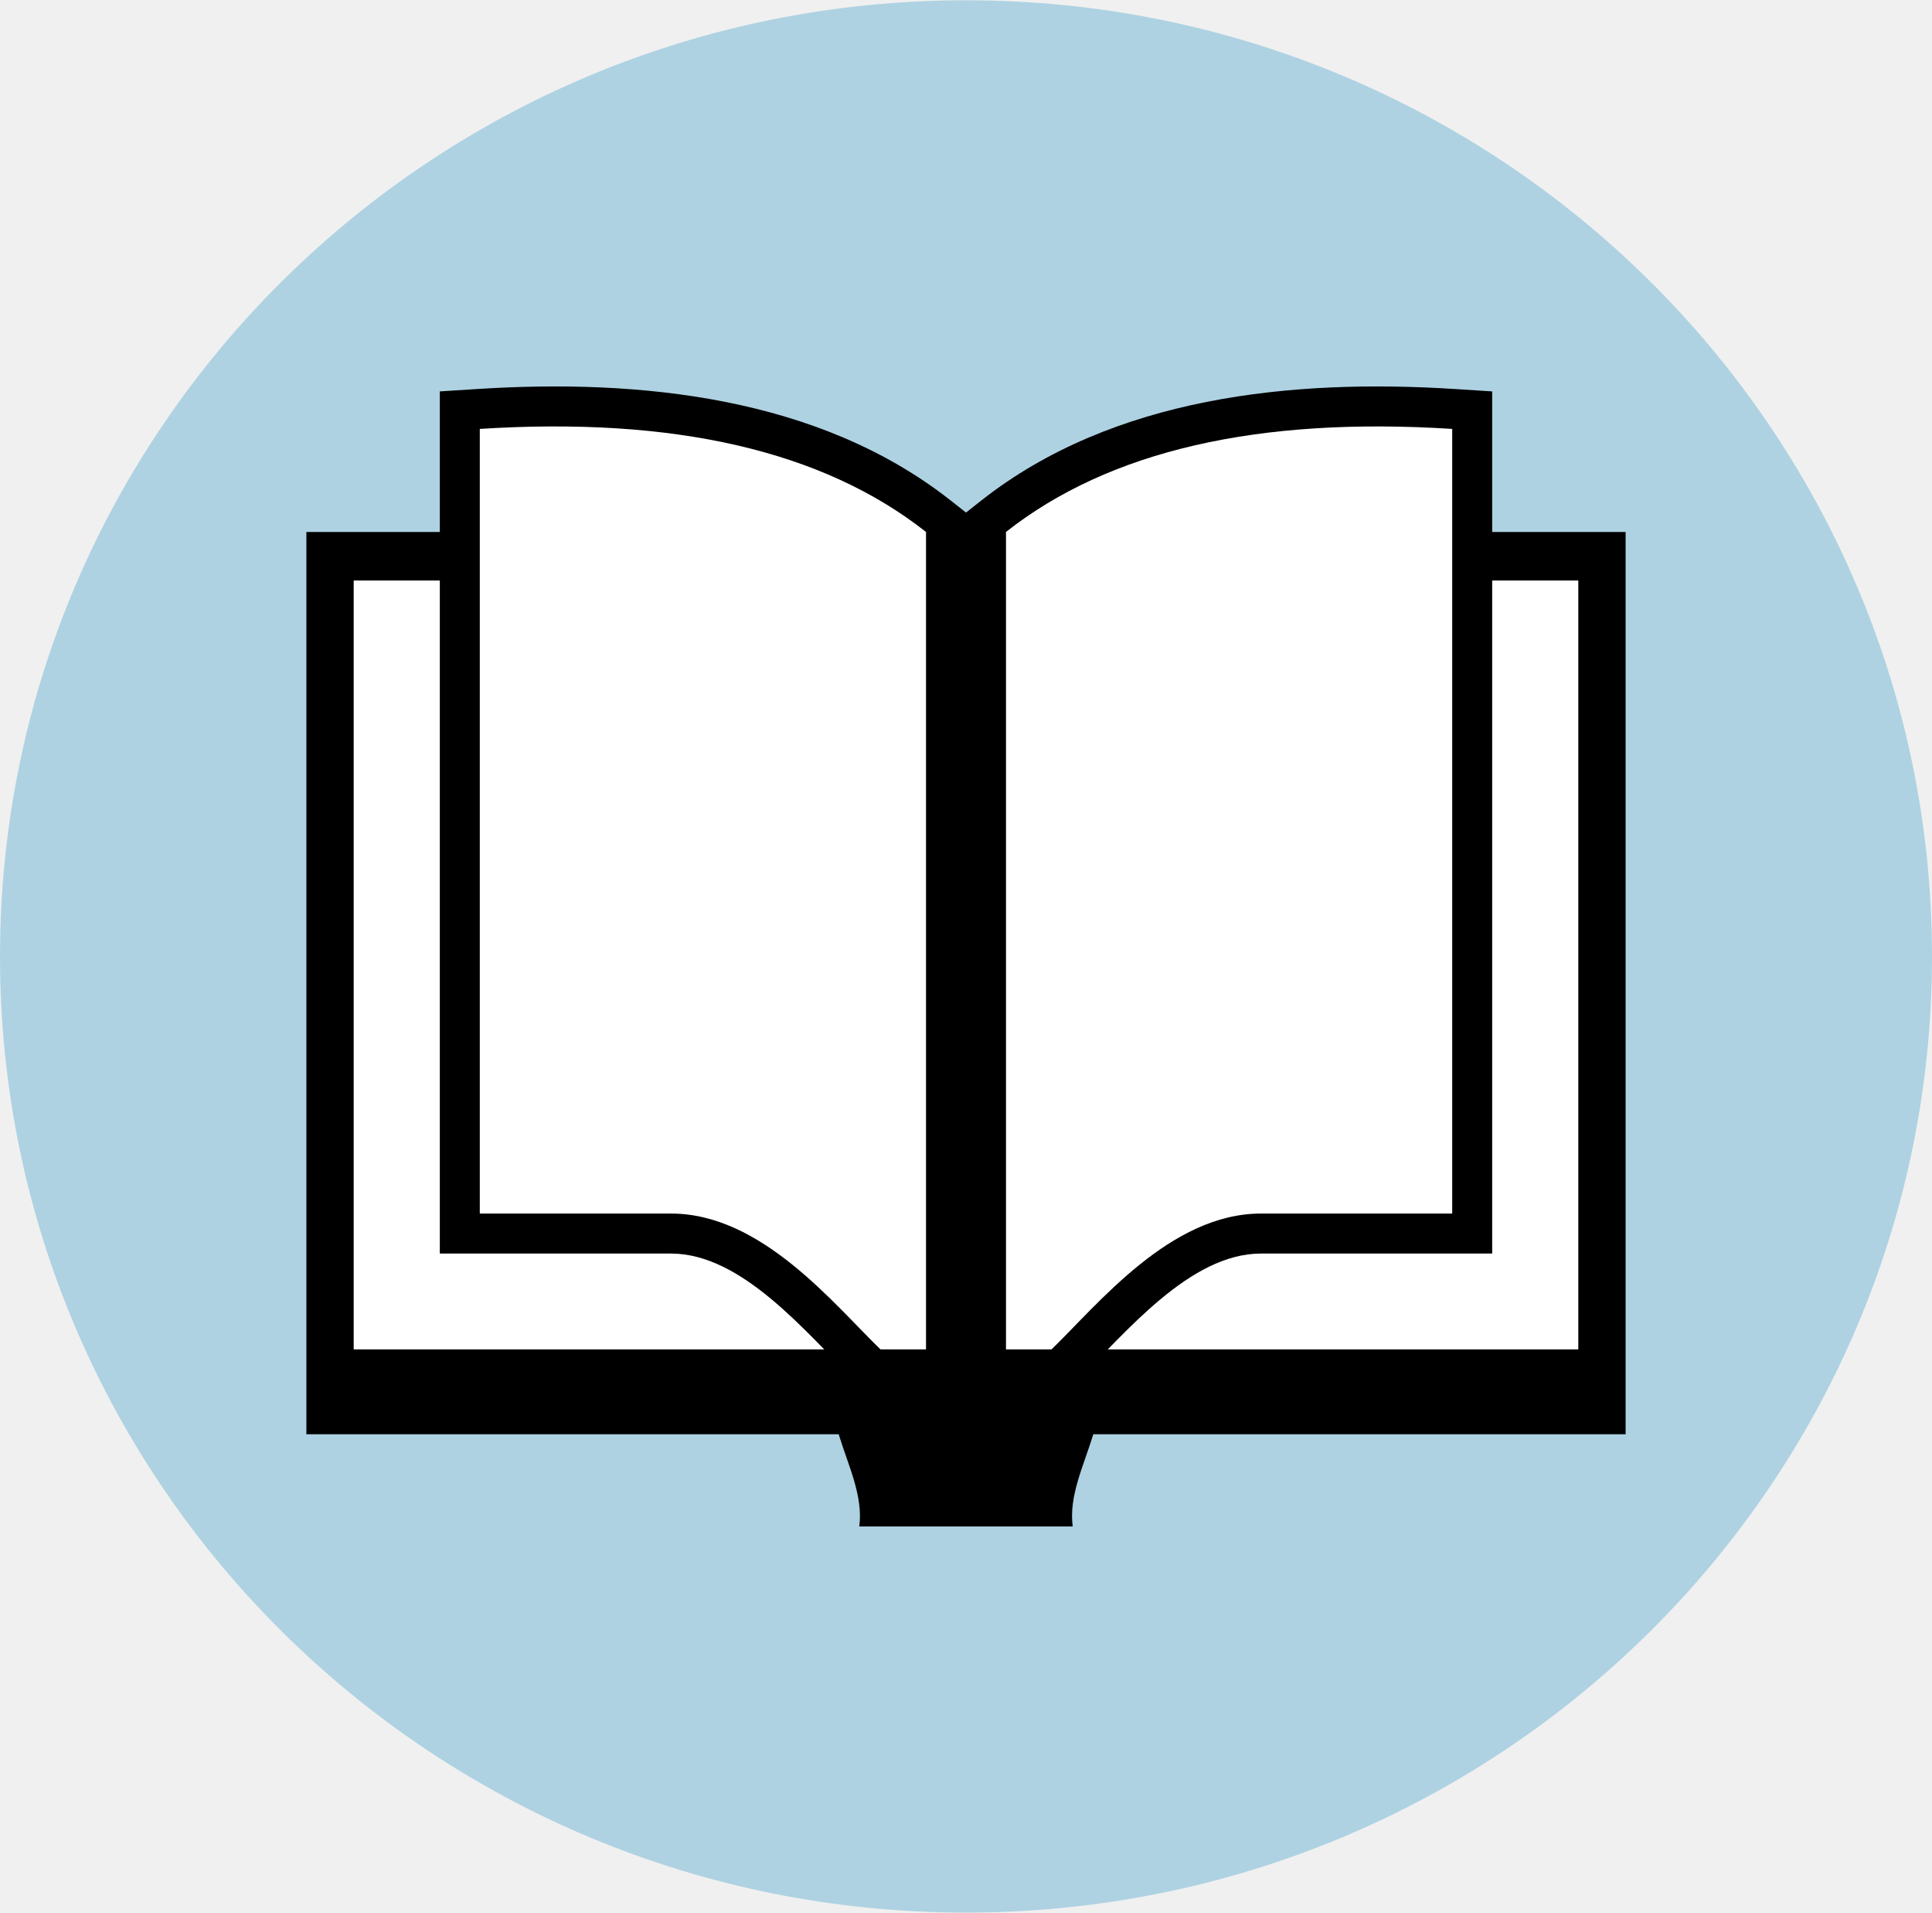
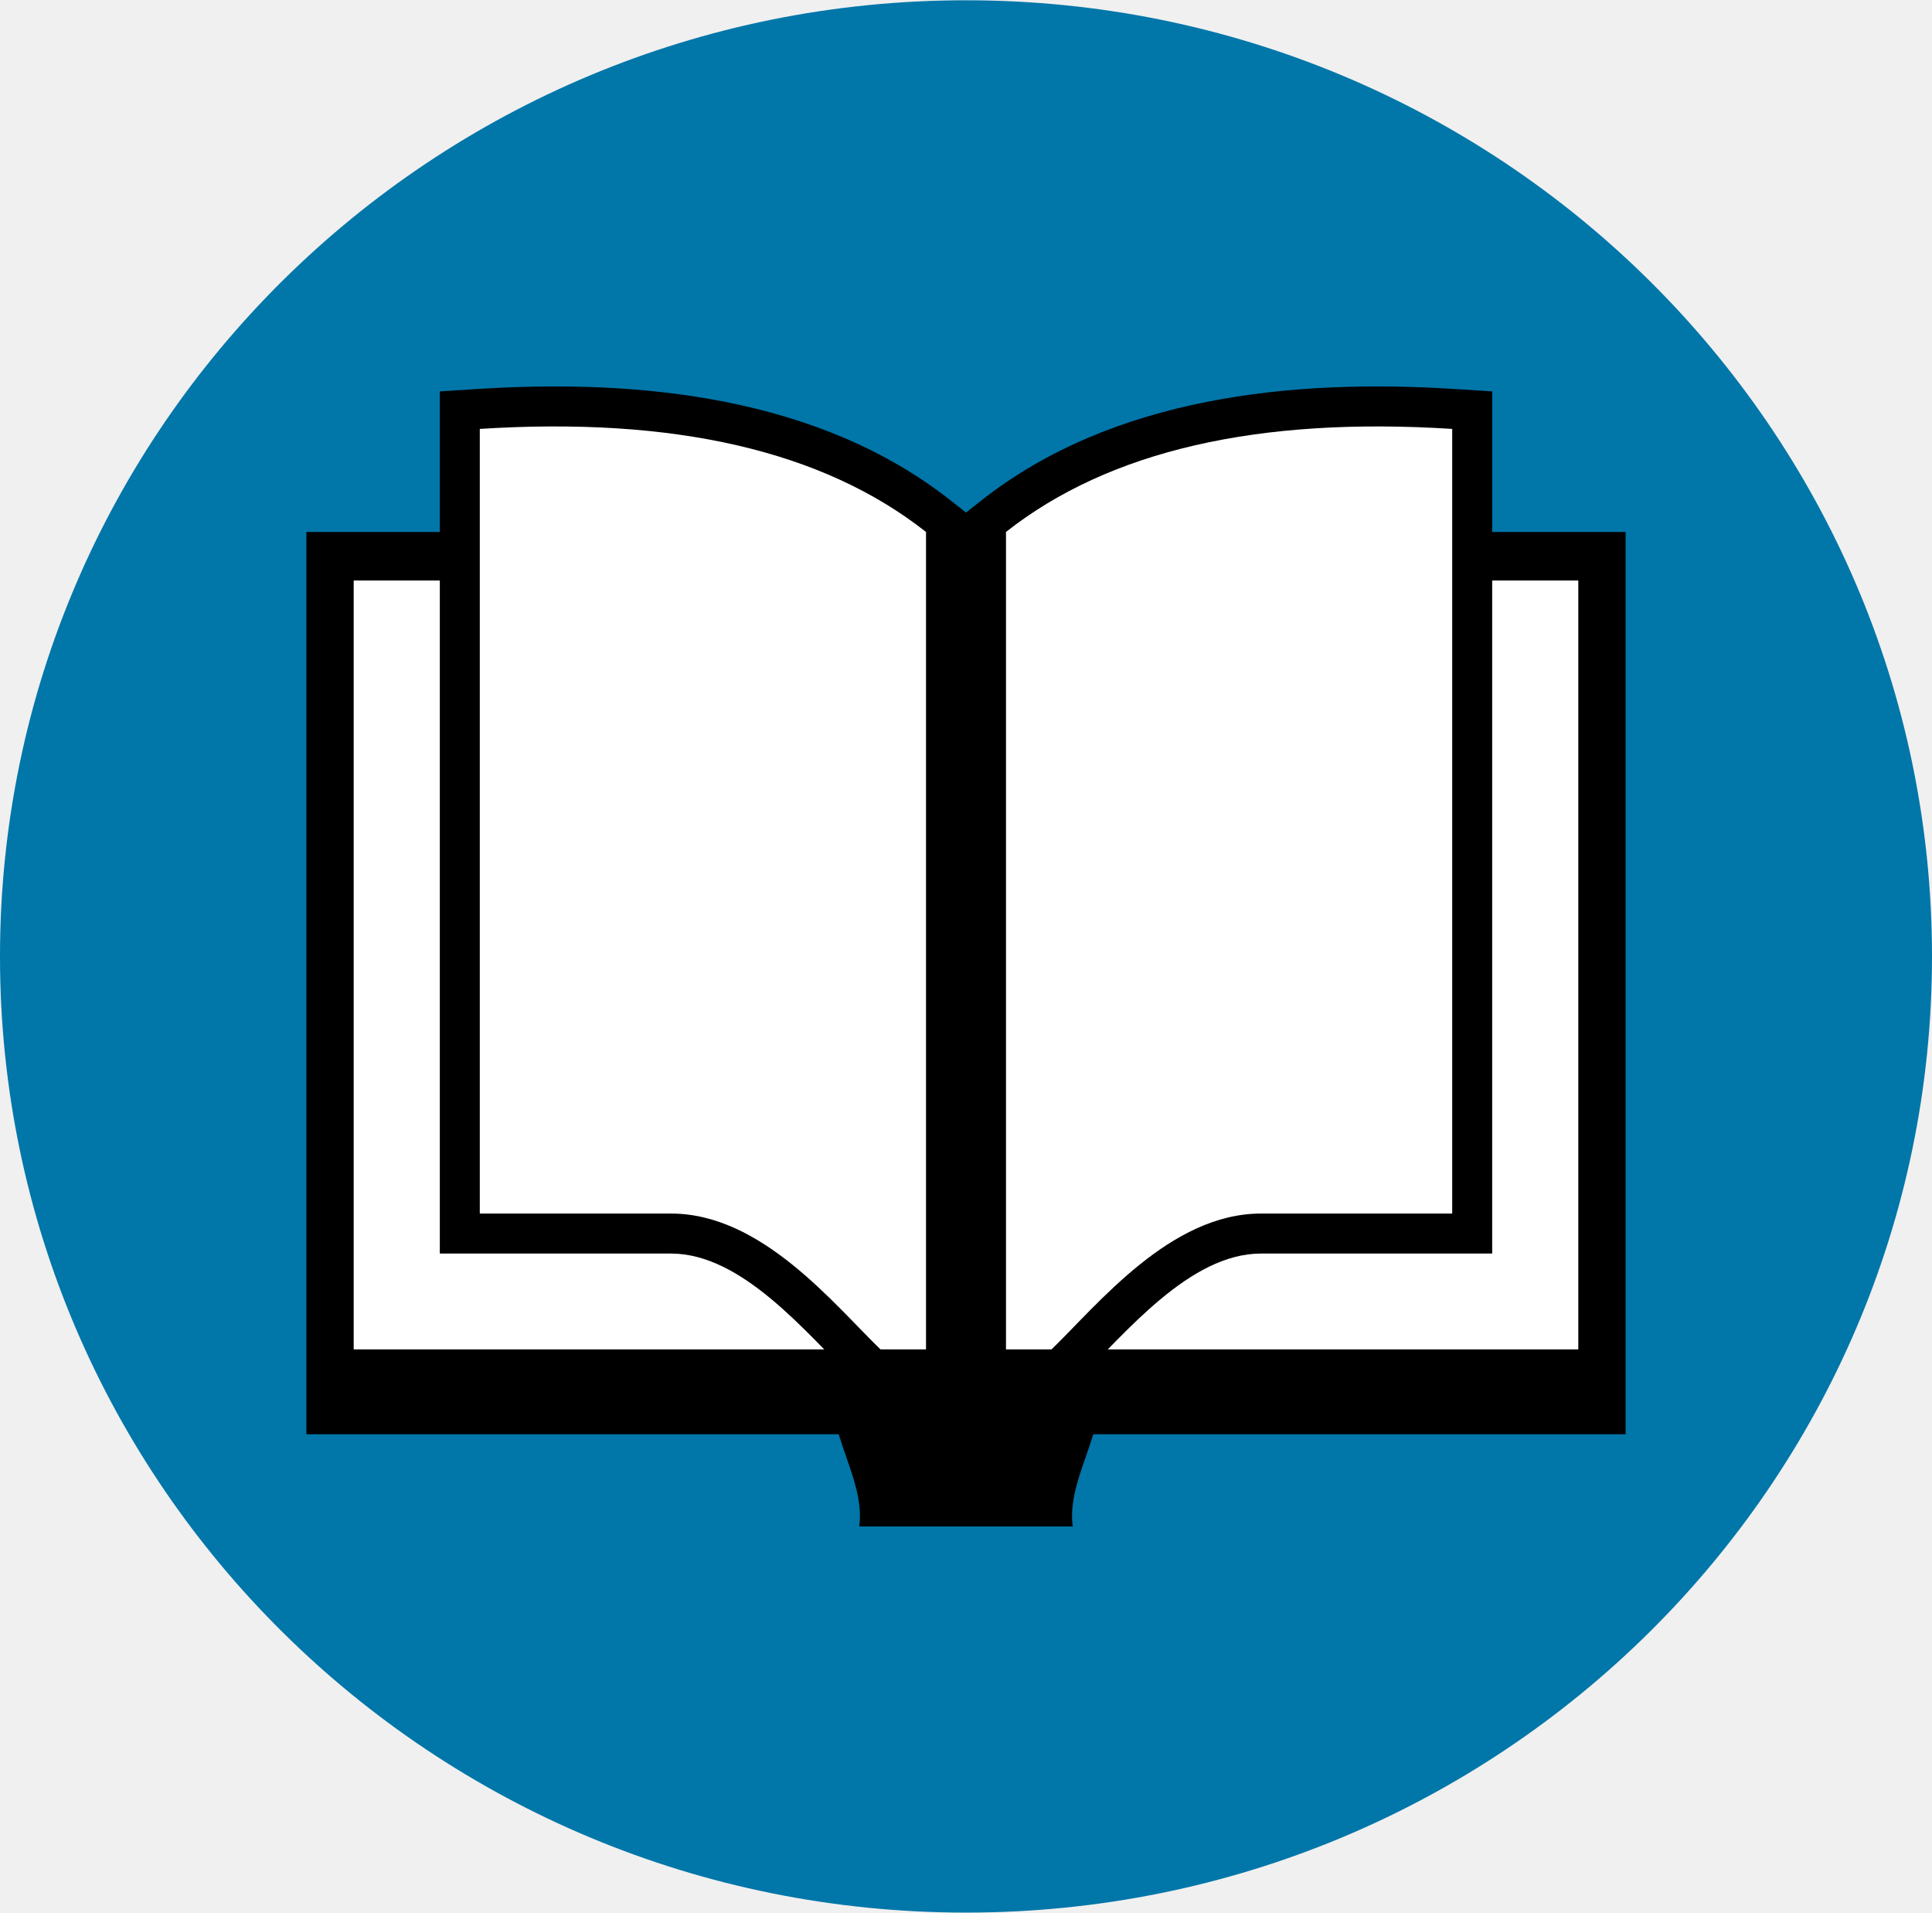
<svg xmlns="http://www.w3.org/2000/svg" width="298" height="295" viewBox="0 0 298 295" fill="none">
-   <g clip-path="url(#clip0_24_101)">
-     <ellipse cx="149" cy="147.5" rx="149" ry="147.457" fill="#AED2E2" />
+   <g clip-path="url(#clip0_48_70010)">
+     <ellipse cx="149" cy="147.5" rx="149" ry="147.457" fill="#0076A9" />
    <path fill-rule="evenodd" clip-rule="evenodd" d="M47.257 82.038H148.999V235.403H132.54C133.163 230.664 130.796 225.926 129.364 221.189H47.257V82.038Z" fill="black" />
    <path d="M136.099 89.525H54.555V208.101H136.099V89.525Z" fill="white" />
    <path fill-rule="evenodd" clip-rule="evenodd" d="M73.612 59.993C98.613 58.395 126.295 61.158 146.649 77.194L149 79.046V214.269H133.31L131.517 212.531C124.373 205.614 114.49 193.322 103.517 193.322H67.839V60.361L73.612 59.993H73.612Z" fill="black" />
    <path fill-rule="evenodd" clip-rule="evenodd" d="M74.006 66.147C103.907 64.238 126.898 69.484 142.833 82.038V208.101H135.807C128.596 201.119 117.46 187.154 103.517 187.154H74.006V66.147V66.147Z" fill="white" />
    <path fill-rule="evenodd" clip-rule="evenodd" d="M250.743 82.038H149V235.403H165.459C164.834 230.664 167.203 225.926 168.636 221.189H250.743V82.038Z" fill="black" />
    <path d="M243.444 89.525H161.9V208.101H243.444V89.525Z" fill="white" />
    <path fill-rule="evenodd" clip-rule="evenodd" d="M224.386 59.993C199.386 58.395 171.703 61.158 151.351 77.194L148.999 79.046V214.269H164.689L166.483 212.531C173.626 205.614 183.51 193.322 194.483 193.322H230.161V60.361L224.386 59.993Z" fill="black" />
    <path fill-rule="evenodd" clip-rule="evenodd" d="M223.994 66.147C194.092 64.238 171.101 69.484 155.167 82.038V208.101H162.193C169.402 201.119 180.538 187.154 194.483 187.154H223.994V66.147V66.147Z" fill="white" />
  </g>
  <defs>
-     <clipPath id="clip0_24_101">
+     <clipPath id="clip0_48_70010">
      <rect width="298" height="295" fill="white" />
    </clipPath>
  </defs>
</svg>
